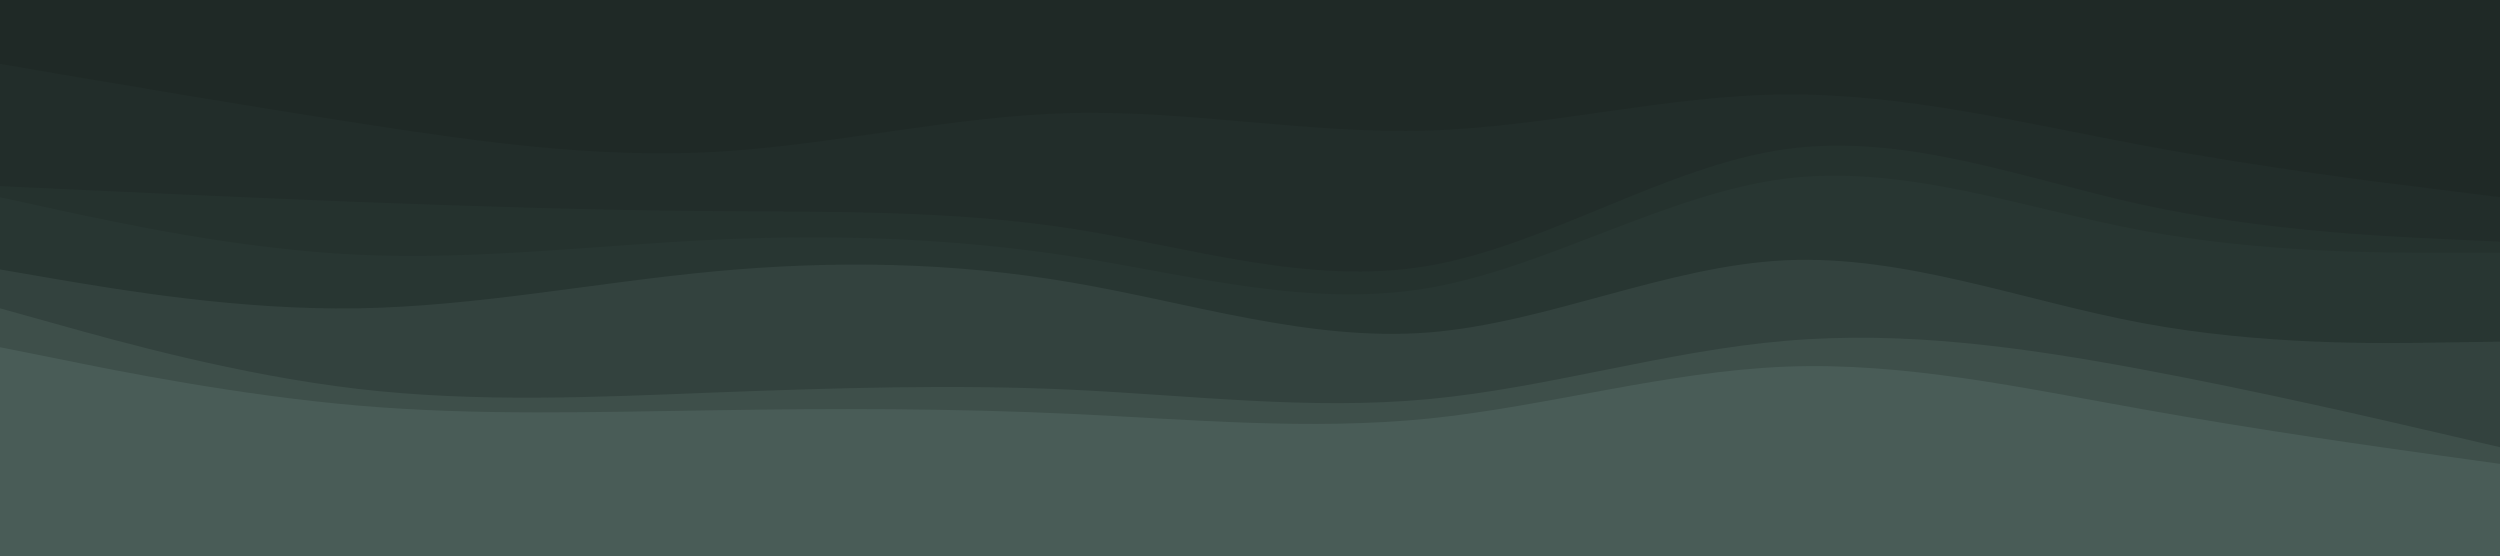
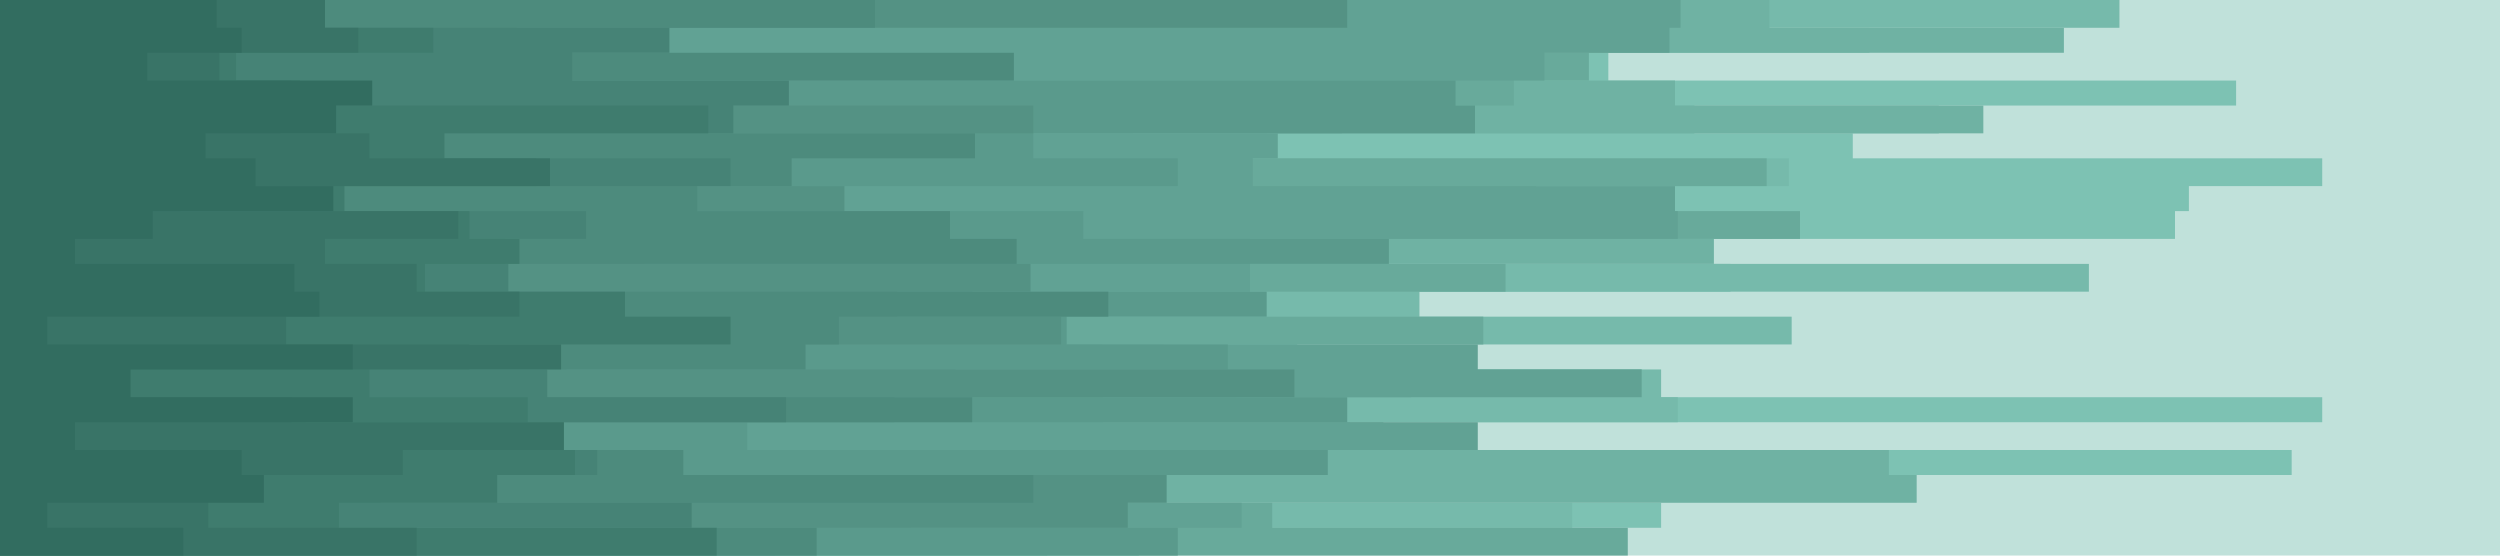
<svg xmlns="http://www.w3.org/2000/svg" id="visual" viewBox="0 0 900 200" width="900" height="200" version="1.1">
-   <path d="M0 25L21.5 28.7C43 32.3 86 39.7 128.8 46.3C171.7 53 214.3 59 257.2 56.7C300 54.3 343 43.7 385.8 42.7C428.7 41.7 471.3 50.3 514.2 49C557 47.7 600 36.3 642.8 36C685.7 35.7 728.3 46.3 771.2 54.3C814 62.3 857 67.7 878.5 70.3L900 73L900 0L878.5 0C857 0 814 0 771.2 0C728.3 0 685.7 0 642.8 0C600 0 557 0 514.2 0C471.3 0 428.7 0 385.8 0C343 0 300 0 257.2 0C214.3 0 171.7 0 128.8 0C86 0 43 0 21.5 0L0 0Z" fill="#1f2926" />
-   <path d="M0 69L21.5 70C43 71 86 73 128.8 74.7C171.7 76.3 214.3 77.7 257.2 78C300 78.3 343 77.7 385.8 84.3C428.7 91 471.3 105 514.2 97.7C557 90.3 600 61.7 642.8 55.7C685.7 49.7 728.3 66.3 771.2 75.7C814 85 857 87 878.5 88L900 89L900 71L878.5 68.3C857 65.7 814 60.3 771.2 52.3C728.3 44.3 685.7 33.7 642.8 34C600 34.3 557 45.7 514.2 47C471.3 48.3 428.7 39.7 385.8 40.7C343 41.7 300 52.3 257.2 54.7C214.3 57 171.7 51 128.8 44.3C86 37.7 43 30.3 21.5 26.7L0 23Z" fill="#222d2a" />
-   <path d="M0 73L21.5 77.7C43 82.3 86 91.7 128.8 93.7C171.7 95.7 214.3 90.3 257.2 88.3C300 86.3 343 87.7 385.8 94.3C428.7 101 471.3 113 514.2 105.7C557 98.3 600 71.7 642.8 66.3C685.7 61 728.3 77 771.2 85C814 93 857 93 878.5 93L900 93L900 87L878.5 86C857 85 814 83 771.2 73.7C728.3 64.3 685.7 47.7 642.8 53.7C600 59.7 557 88.3 514.2 95.7C471.3 103 428.7 89 385.8 82.3C343 75.7 300 76.3 257.2 76C214.3 75.7 171.7 74.3 128.8 72.7C86 71 43 69 21.5 68L0 67Z" fill="#25322e" />
-   <path d="M0 99L21.5 102.7C43 106.3 86 113.7 128.8 113C171.7 112.3 214.3 103.7 257.2 99.7C300 95.7 343 96.3 385.8 103.7C428.7 111 471.3 125 514.2 121.7C557 118.3 600 97.7 642.8 95.7C685.7 93.7 728.3 110.3 771.2 118.3C814 126.3 857 125.7 878.5 125.3L900 125L900 91L878.5 91C857 91 814 91 771.2 83C728.3 75 685.7 59 642.8 64.3C600 69.7 557 96.3 514.2 103.7C471.3 111 428.7 99 385.8 92.3C343 85.7 300 84.3 257.2 86.3C214.3 88.3 171.7 93.7 128.8 91.7C86 89.7 43 80.3 21.5 75.7L0 71Z" fill="#283632" />
-   <path d="M0 113L21.5 119C43 125 86 137 128.8 142C171.7 147 214.3 145 257.2 143.3C300 141.7 343 140.3 385.8 142.3C428.7 144.3 471.3 149.7 514.2 145.7C557 141.7 600 128.3 642.8 124.7C685.7 121 728.3 127 771.2 135C814 143 857 153 878.5 158L900 163L900 123L878.5 123.3C857 123.7 814 124.3 771.2 116.3C728.3 108.3 685.7 91.7 642.8 93.7C600 95.7 557 116.3 514.2 119.7C471.3 123 428.7 109 385.8 101.7C343 94.3 300 93.7 257.2 97.7C214.3 101.7 171.7 110.3 128.8 111C86 111.7 43 104.3 21.5 100.7L0 97Z" fill="#33423e" />
-   <path d="M0 127L21.5 131.3C43 135.7 86 144.3 128.8 148C171.7 151.7 214.3 150.3 257.2 149.7C300 149 343 149 385.8 151C428.7 153 471.3 157 514.2 152.7C557 148.3 600 135.7 642.8 134C685.7 132.3 728.3 141.7 771.2 149.3C814 157 857 163 878.5 166L900 169L900 161L878.5 156C857 151 814 141 771.2 133C728.3 125 685.7 119 642.8 122.7C600 126.3 557 139.7 514.2 143.7C471.3 147.7 428.7 142.3 385.8 140.3C343 138.3 300 139.7 257.2 141.3C214.3 143 171.7 145 128.8 140C86 135 43 123 21.5 117L0 111Z" fill="#3e4f4a" />
-   <path d="M0 201L21.5 201C43 201 86 201 128.8 201C171.7 201 214.3 201 257.2 201C300 201 343 201 385.8 201C428.7 201 471.3 201 514.2 201C557 201 600 201 642.8 201C685.7 201 728.3 201 771.2 201C814 201 857 201 878.5 201L900 201L900 167L878.5 164C857 161 814 155 771.2 147.3C728.3 139.7 685.7 130.3 642.8 132C600 133.7 557 146.3 514.2 150.7C471.3 155 428.7 151 385.8 149C343 147 300 147 257.2 147.7C214.3 148.3 171.7 149.7 128.8 146C86 142.3 43 133.7 21.5 129.3L0 125Z" fill="#495c57" />
+   <rect x="0" y="0" width="900" height="200" fill="#c0e1da" />
+   <path d="M314 0L565 0L565 10L673 10L673 19L579 19L579 29L805 29L805 38L610 38L610 48L667 48L667 57L836 57L836 67L788 67L788 76L783 76L783 86L321 86L321 95L623 95L623 105L477 105L477 114L390 114L390 124L421 124L421 133L591 133L591 143L836 143L836 152L337 152L337 162L825 162L825 171L394 171L394 181L598 181L598 190L410 190L410 200L0 200L0 190L0 190L0 181L0 181L0 171L0 171L0 162L0 162L0 152L0 152L0 143L0 143L0 133L0 133L0 124L0 124L0 114L0 114L0 105L0 105L0 95L0 95L0 86L0 86L0 76L0 76L0 67L0 67L0 57L0 57L0 48L0 48L0 38L0 38L0 29L0 29L0 19L0 19L0 10L0 10L0 0L0 0Z" fill="#7dc2b3" />
+   <path d="M541 0L763 0L763 10L337 10L337 19L287 19L287 29L443 29L443 38L698 38L698 48L456 48L456 57L644 57L644 67L374 67L374 76L638 76L638 86L316 86L316 95L752 95L752 105L511 105L511 114L645 114L645 124L467 124L467 133L598 133L598 143L604 143L604 152L486 152L486 162L363 162L363 171L301 171L301 181L566 181L566 190L377 190L377 200L0 200L0 190L0 190L0 181L0 181L0 171L0 171L0 162L0 162L0 152L0 152L0 143L0 143L0 133L0 133L0 124L0 124L0 114L0 114L0 105L0 105L0 95L0 95L0 86L0 86L0 76L0 76L0 67L0 67L0 57L0 57L0 48L0 48L0 38L0 38L0 29L0 29L0 19L0 19L0 10L0 10L0 0L0 0Z" fill="#76baab" />
+   <path d="M613 0L637 0L637 10L743 10L743 19L491 19L491 29L603 29L603 38L714 38L714 48L408 48L408 57L328 57L328 67L274 67L274 76L304 76L304 86L617 86L617 95L436 95L436 105L268 105L268 114L363 114L363 124L419 124L419 133L447 133L447 143L477 143L477 152L315 152L315 162L680 162L680 171L690 171L690 181L393 181L393 190L281 190L281 200L0 200L0 190L0 190L0 181L0 181L0 171L0 171L0 162L0 162L0 152L0 152L0 143L0 143L0 133L0 133L0 124L0 124L0 114L0 114L0 105L0 105L0 95L0 95L0 86L0 86L0 76L0 76L0 67L0 67L0 57L0 57L0 48L0 48L0 38L0 38L0 29L0 29L0 19L0 19L0 10L0 10L0 0L0 0Z" fill="#6fb2a3" />
+   <path d="M352 0L512 0L512 10L514 10L514 19L572 19L572 29L545 29L545 38L483 38L483 48L259 48L259 57L636 57L636 67L553 67L553 76L648 76L648 86L342 86L342 95L542 95L542 105L361 105L361 114L534 114L534 124L397 124L397 133L508 133L508 143L445 143L445 152L498 152L498 162L363 162L363 171L260 171L260 181L458 181L458 190L586 190L586 200L0 200L0 190L0 190L0 181L0 181L0 171L0 171L0 162L0 162L0 152L0 152L0 143L0 143L0 133L0 133L0 124L0 124L0 114L0 114L0 105L0 105L0 95L0 95L0 86L0 86L0 76L0 76L0 67L0 67L0 57L0 57L0 48L0 48L0 38L0 38L0 29L0 29L0 19L0 19L0 10L0 10L0 0L0 0Z" fill="#68aa9b" />
+   <path d="M502 0L605 0L605 10L601 10L601 19L556 19L556 29L306 29L306 38L334 38L334 48L460 48L460 57L451 57L451 67L603 67L603 76L604 76L604 86L450 86L450 95L450 95L450 105L308 105L308 114L271 114L271 124L532 124L532 133L591 133L591 143L397 143L397 152L532 152L532 162L239 162L239 171L335 171L335 181L447 181L447 190L279 190L279 200L0 200L0 190L0 190L0 181L0 181L0 171L0 171L0 162L0 162L0 152L0 152L0 143L0 143L0 133L0 133L0 124L0 124L0 114L0 114L0 105L0 105L0 95L0 95L0 86L0 86L0 76L0 76L0 67L0 67L0 57L0 57L0 48L0 48L0 38L0 38L0 29L0 29L0 19L0 19L0 10L0 10L0 0L0 0Z" fill="#61a294" />
+   <path d="M176 0L245 0L245 10L176 10L176 19L227 19L227 29L524 29L524 38L531 38L531 48L372 48L372 57L424 57L424 67L288 67L288 76L390 76L390 86L500 86L500 95L350 95L350 105L456 105L456 114L384 114L384 124L442 124L442 133L344 133L344 143L485 143L485 152L269 152L269 162L478 162L478 171L228 171L228 181L328 181L328 190L424 190L424 200L0 200L0 190L0 190L0 181L0 181L0 171L0 171L0 162L0 162L0 152L0 152L0 143L0 143L0 133L0 133L0 124L0 124L0 114L0 114L0 105L0 105L0 95L0 95L0 86L0 86L0 76L0 76L0 67L0 67L0 57L0 57L0 48L0 48L0 38L0 38L0 29L0 29L0 19L0 19L0 10L0 10L0 0L0 0Z" fill="#5a9a8c" />
+   <path d="M425 0L485 0L485 10L151 10L151 19L199 19L199 29L201 29L201 38L372 38L372 48L171 48L171 57L155 57L155 67L304 67L304 76L214 76L214 86L232 86L232 95L371 95L371 105L323 105L323 114L382 114L382 124L204 124L204 133L466 133L466 143L322 143L322 152L199 152L199 162L237 162L237 171L420 171L420 181L406 181L406 190L205 190L205 200L0 200L0 190L0 190L0 181L0 181L0 171L0 171L0 162L0 162L0 152L0 152L0 143L0 143L0 133L0 133L0 124L0 124L0 114L0 114L0 105L0 105L0 95L0 95L0 86L0 86L0 76L0 76L0 67L0 67L0 57L0 57L0 48L0 48L0 38L0 38L0 29L0 29L0 19L0 19L0 10L0 10L0 0L0 0Z" fill="#549284" />
+   <path d="M181 0L315 0L315 10L186 10L186 19L365 19L365 29L119 29L119 38L145 38L145 48L351 48L351 57L285 57L285 67L251 67L251 76L342 76L342 86L366 86L366 95L165 95L165 105L399 105L399 114L302 114L302 124L290 124L290 133L169 133L169 143L350 143L350 152L203 152L203 162L246 162L246 171L372 171L372 181L149 181L149 190L294 190L294 200L0 200L0 190L0 190L0 181L0 181L0 171L0 171L0 162L0 162L0 152L0 152L0 143L0 143L0 133L0 133L0 124L0 124L0 114L0 114L0 105L0 105L0 95L0 95L0 86L0 86L0 76L0 76L0 67L0 67L0 57L0 57L0 48L0 48L0 38L0 38L0 29L0 29L0 19L0 19L0 10L0 10L0 0L0 0Z" fill="#4d8b7d" />
+   <path d="M164 0L98 0L98 10L241 10L241 19L206 19L206 29L284 29L284 38L264 38L264 48L113 48L113 57L263 57L263 67L113 67L113 76L211 76L211 86L182 86L182 95L183 95L183 105L147 105L147 114L161 114L161 124L124 124L124 133L197 133L197 143L283 143L283 152L184 152L184 162L215 162L215 171L137 171L137 181L249 181L249 190L90 190L90 200L0 200L0 190L0 190L0 181L0 181L0 171L0 171L0 162L0 162L0 152L0 152L0 143L0 143L0 133L0 133L0 124L0 124L0 114L0 114L0 105L0 105L0 95L0 95L0 86L0 86L0 76L0 76L0 67L0 67L0 57L0 57L0 48L0 48L0 38L0 38L0 29L0 29L0 19L0 19L0 10L0 10L0 0L0 0Z" fill="#468376" />
+   <path d="M184 0L82 0L82 10L156 10L156 19L85 19L85 29L105 29L105 38L255 38L255 48L160 48L160 57L193 57L193 67L124 67L124 76L169 76L169 86L187 86L187 95L153 95L153 105L225 105L225 114L263 114L263 124L169 124L169 133L133 133L133 143L190 143L190 152L110 152L110 162L207 162L207 171L179 171L179 181L122 181L122 190L258 190L258 200L0 200L0 190L0 190L0 181L0 181L0 171L0 171L0 162L0 162L0 152L0 152L0 143L0 143L0 133L0 133L0 124L0 124L0 114L0 114L0 105L0 105L0 95L0 95L0 86L0 86L0 76L0 76L0 67L0 67L0 57L0 57L0 48L0 48L0 38L0 38L0 29L0 29L0 19L0 19L0 10L0 10L0 0L0 0Z" fill="#3f7c6e" />
+   <path d="M202 0L117 0L117 10L129 10L129 19L79 19L79 29L108 29L108 38L101 38L101 48L133 48L133 57L198 57L198 67L65 67L65 76L165 76L165 86L117 86L117 95L150 95L150 105L187 105L187 114L103 114L103 124L202 124L202 133L34 133L34 143L105 143L105 152L203 152L203 162L145 162L145 171L75 171L75 181L75 181L75 190L150 190L150 200L0 200L0 190L0 190L0 181L0 181L0 171L0 171L0 162L0 162L0 152L0 152L0 143L0 143L0 133L0 133L0 124L0 124L0 114L0 114L0 105L0 105L0 95L0 95L0 86L0 86L0 76L0 76L0 67L0 67L0 57L0 57L0 48L0 48L0 38L0 38L0 29L0 29L0 19L0 19L0 10L0 10L0 0L0 0Z" fill="#397467" />
+   <path d="M67 0L78 0L78 10L87 10L87 19L53 19L53 29L134 29L134 38L121 38L121 48L74 48L74 57L92 57L92 67L120 67L120 76L55 76L55 86L27 86L27 95L106 95L106 105L115 105L115 114L17 114L17 124L127 124L127 133L47 133L47 143L127 143L127 152L27 152L27 162L87 162L87 171L95 171L95 181L17 181L17 190L66 190L66 200L0 200L0 190L0 190L0 181L0 181L0 171L0 171L0 162L0 162L0 152L0 152L0 143L0 143L0 133L0 133L0 124L0 124L0 114L0 114L0 105L0 105L0 95L0 95L0 86L0 86L0 76L0 76L0 67L0 67L0 57L0 57L0 48L0 48L0 38L0 38L0 29L0 29L0 19L0 19L0 10L0 10L0 0L0 0Z" fill="#326d60" />
</svg>
